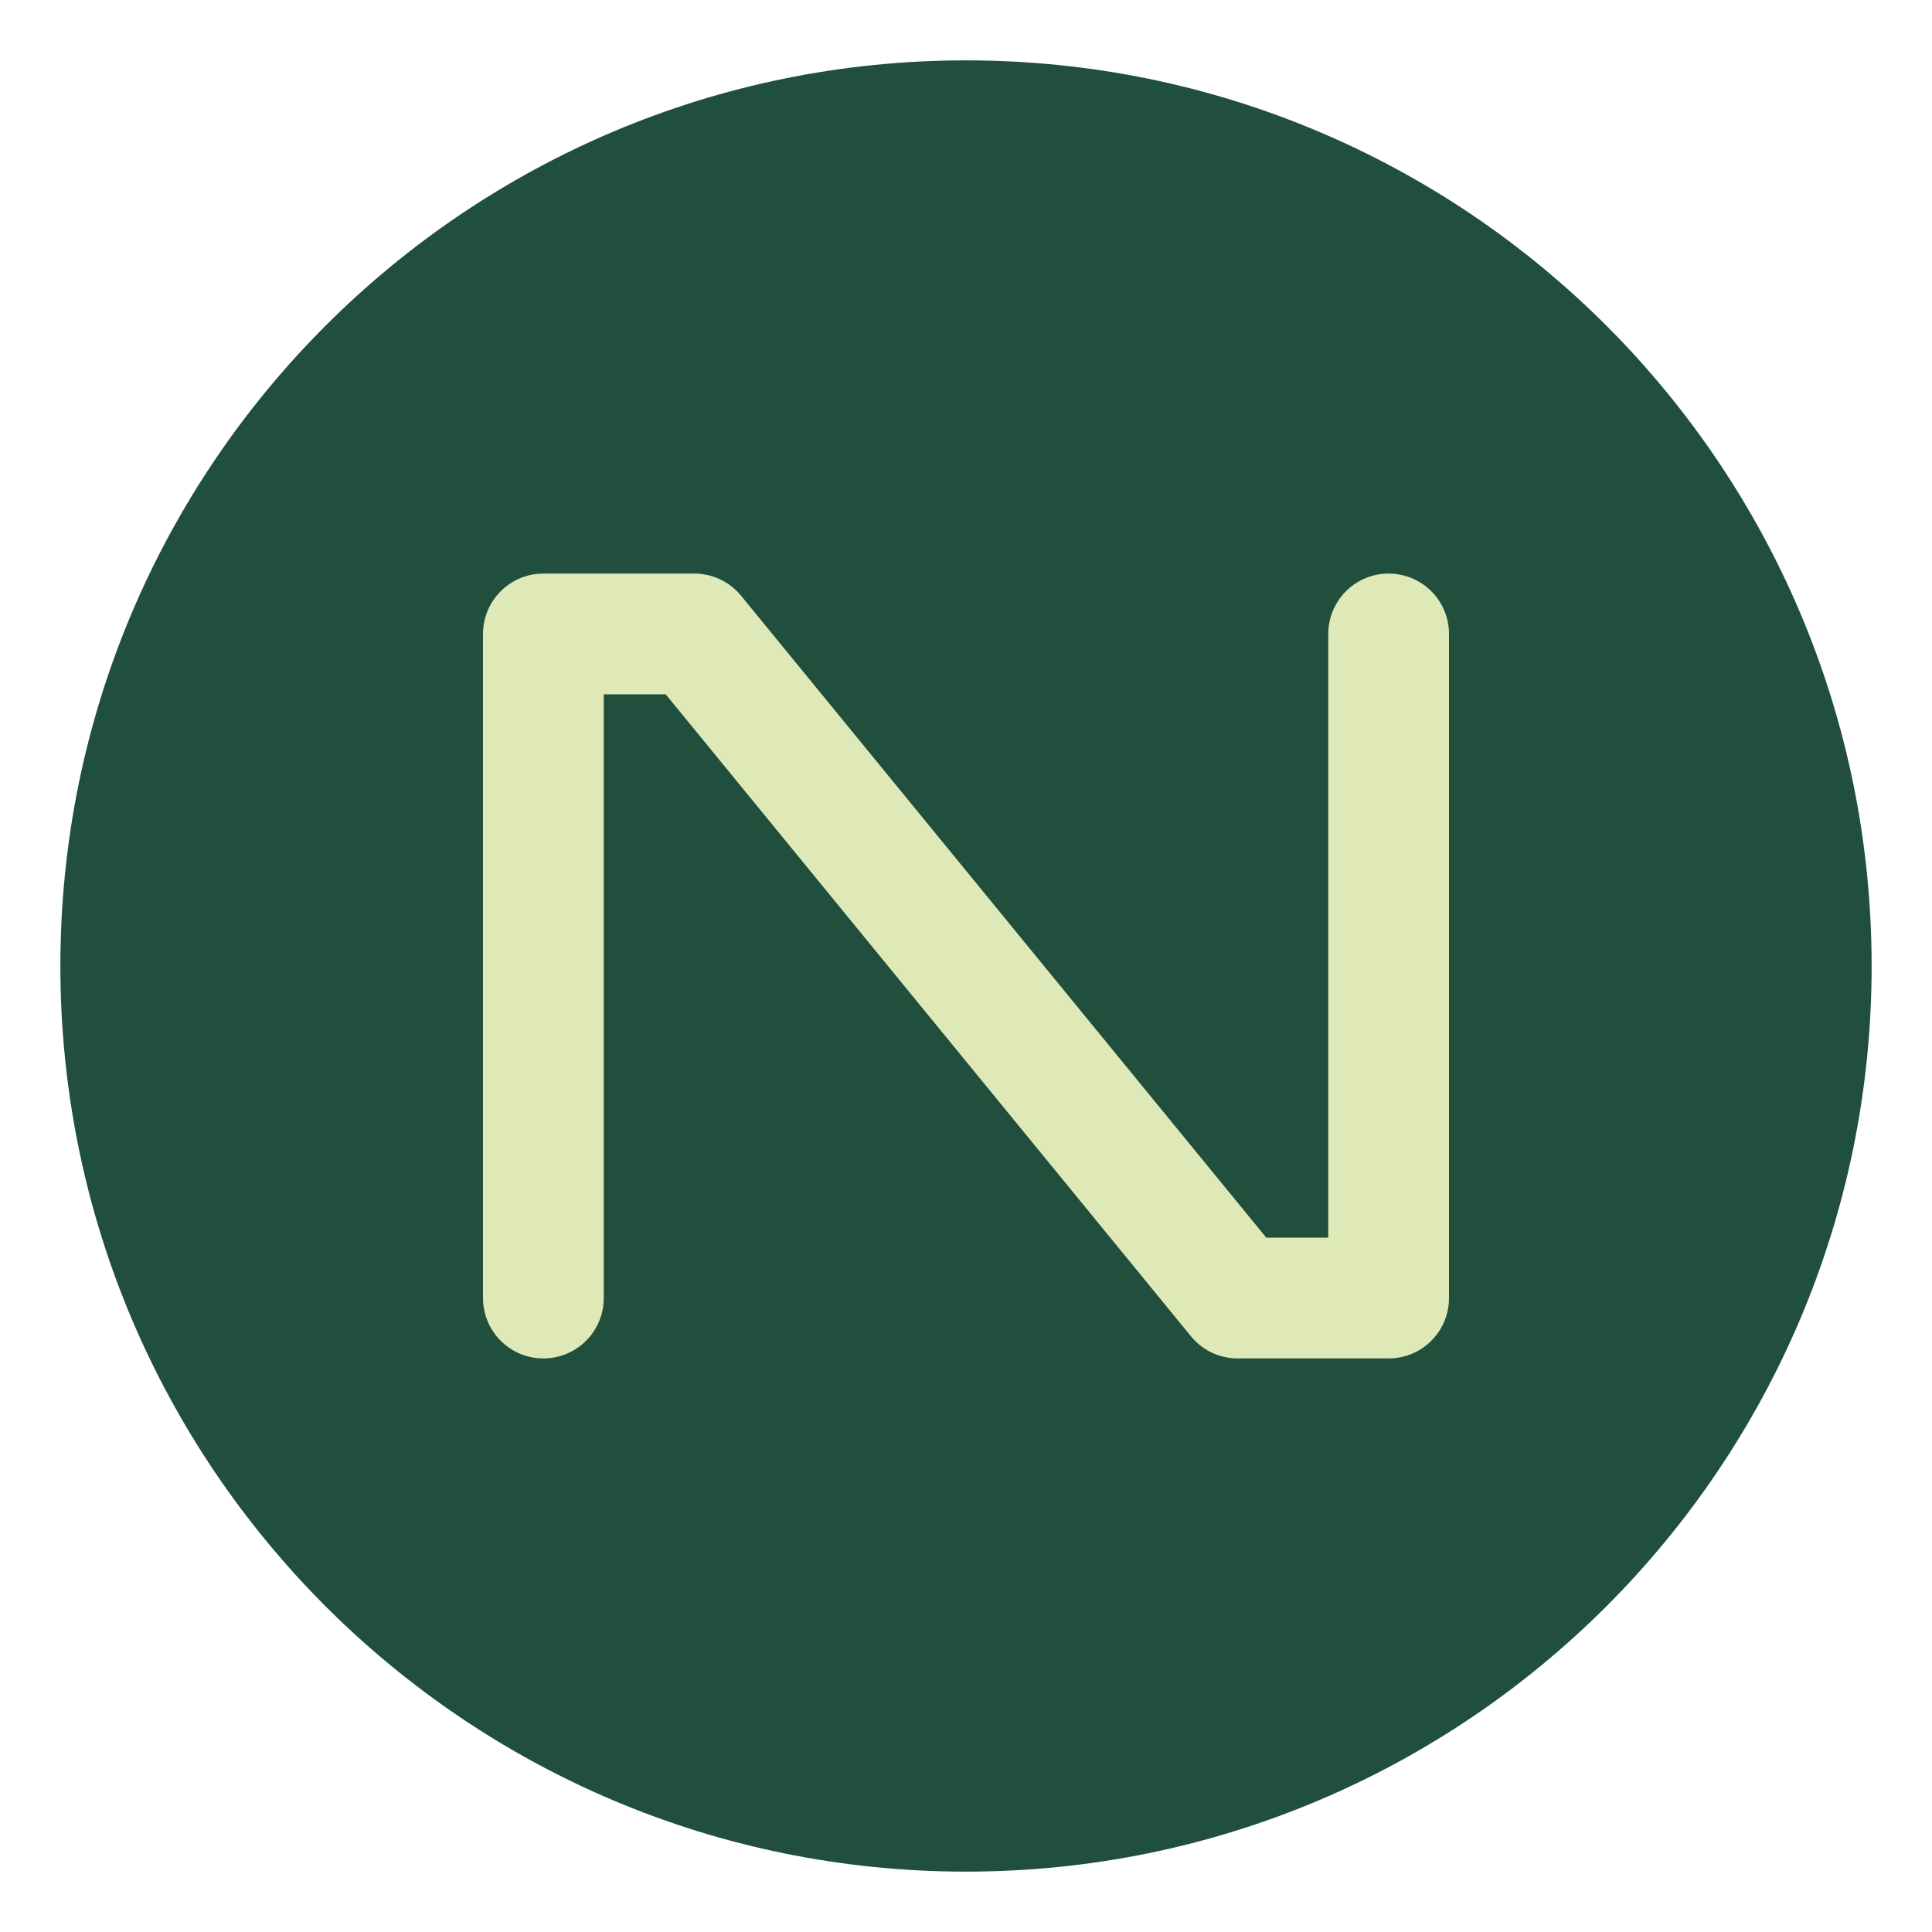
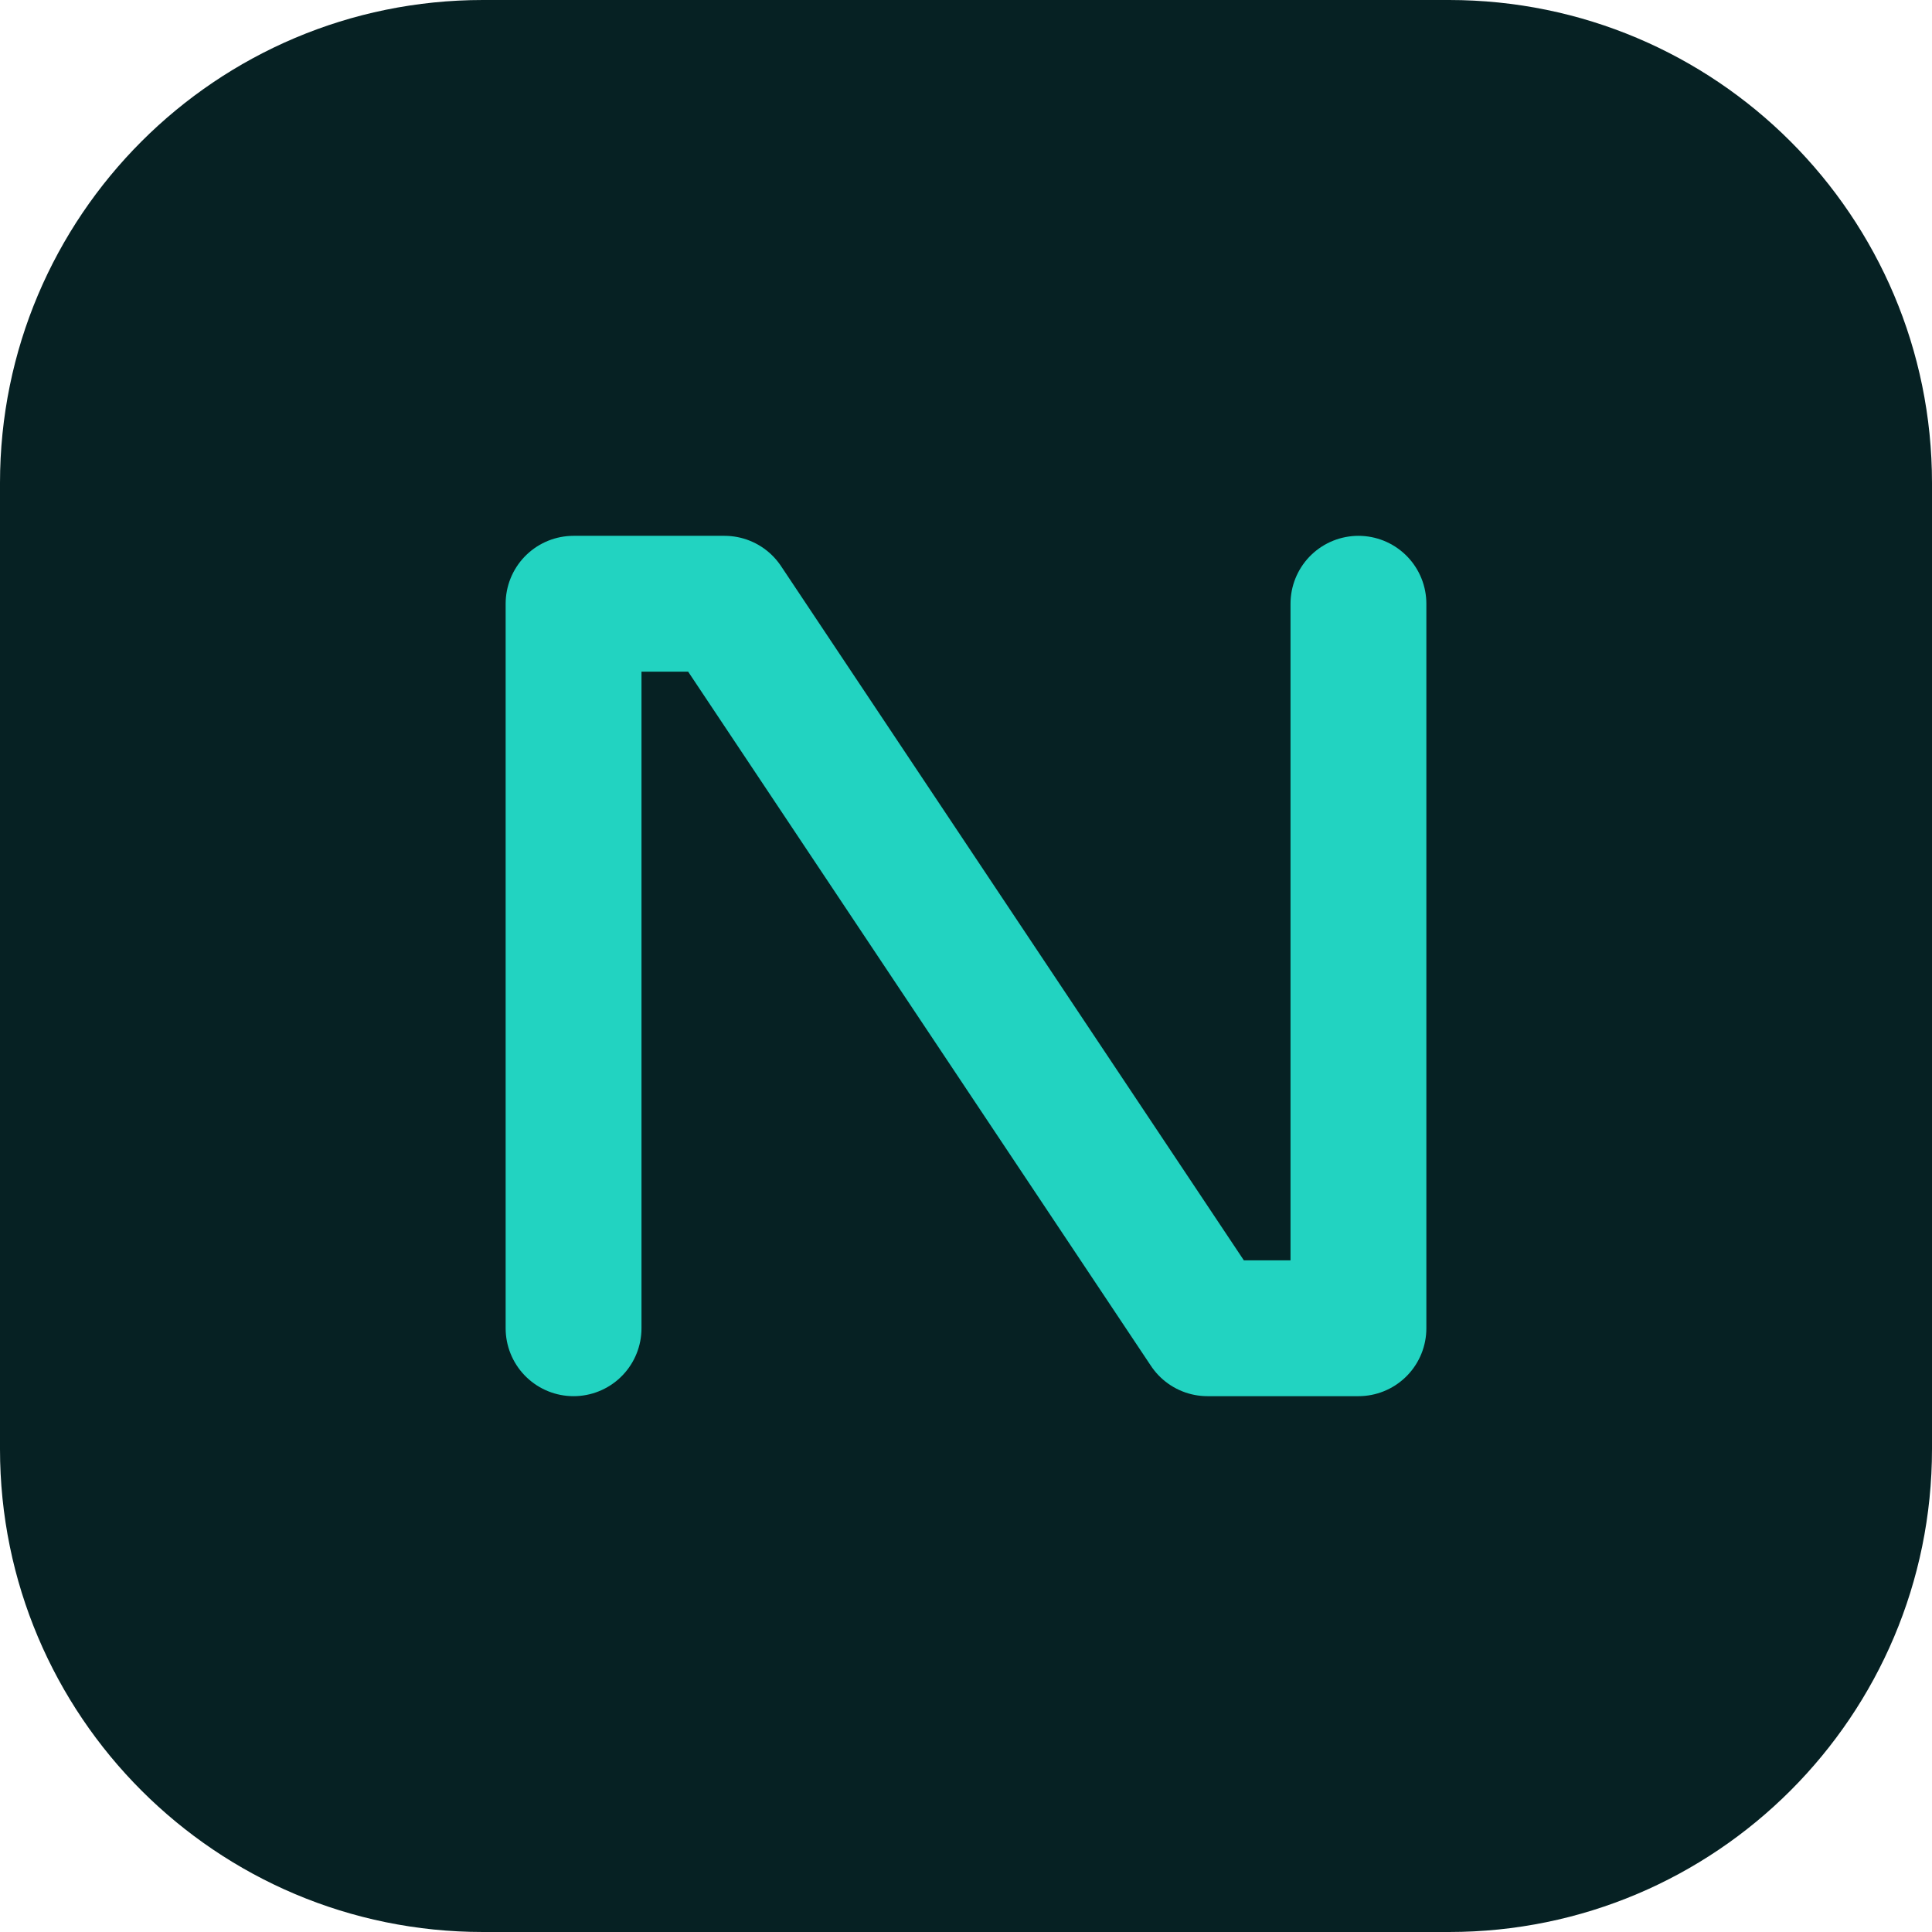
<svg xmlns="http://www.w3.org/2000/svg" viewBox="0 0 64 64">
-   <circle cx="32" cy="32" r="30" fill="#214f3d" />
-   <path d="M18 43V21h5l18 22h5V21" fill="none" stroke="#dfe9b8" stroke-width="4" stroke-linecap="round" stroke-linejoin="round" />
+   <rect width="64" height="64" rx="16" fill="#062123" />
+   <path d="M19 44V20h5l16 24h5V20" fill="none" stroke="#22d3c1" stroke-width="4.5" stroke-linecap="round" stroke-linejoin="round" />
</svg>
